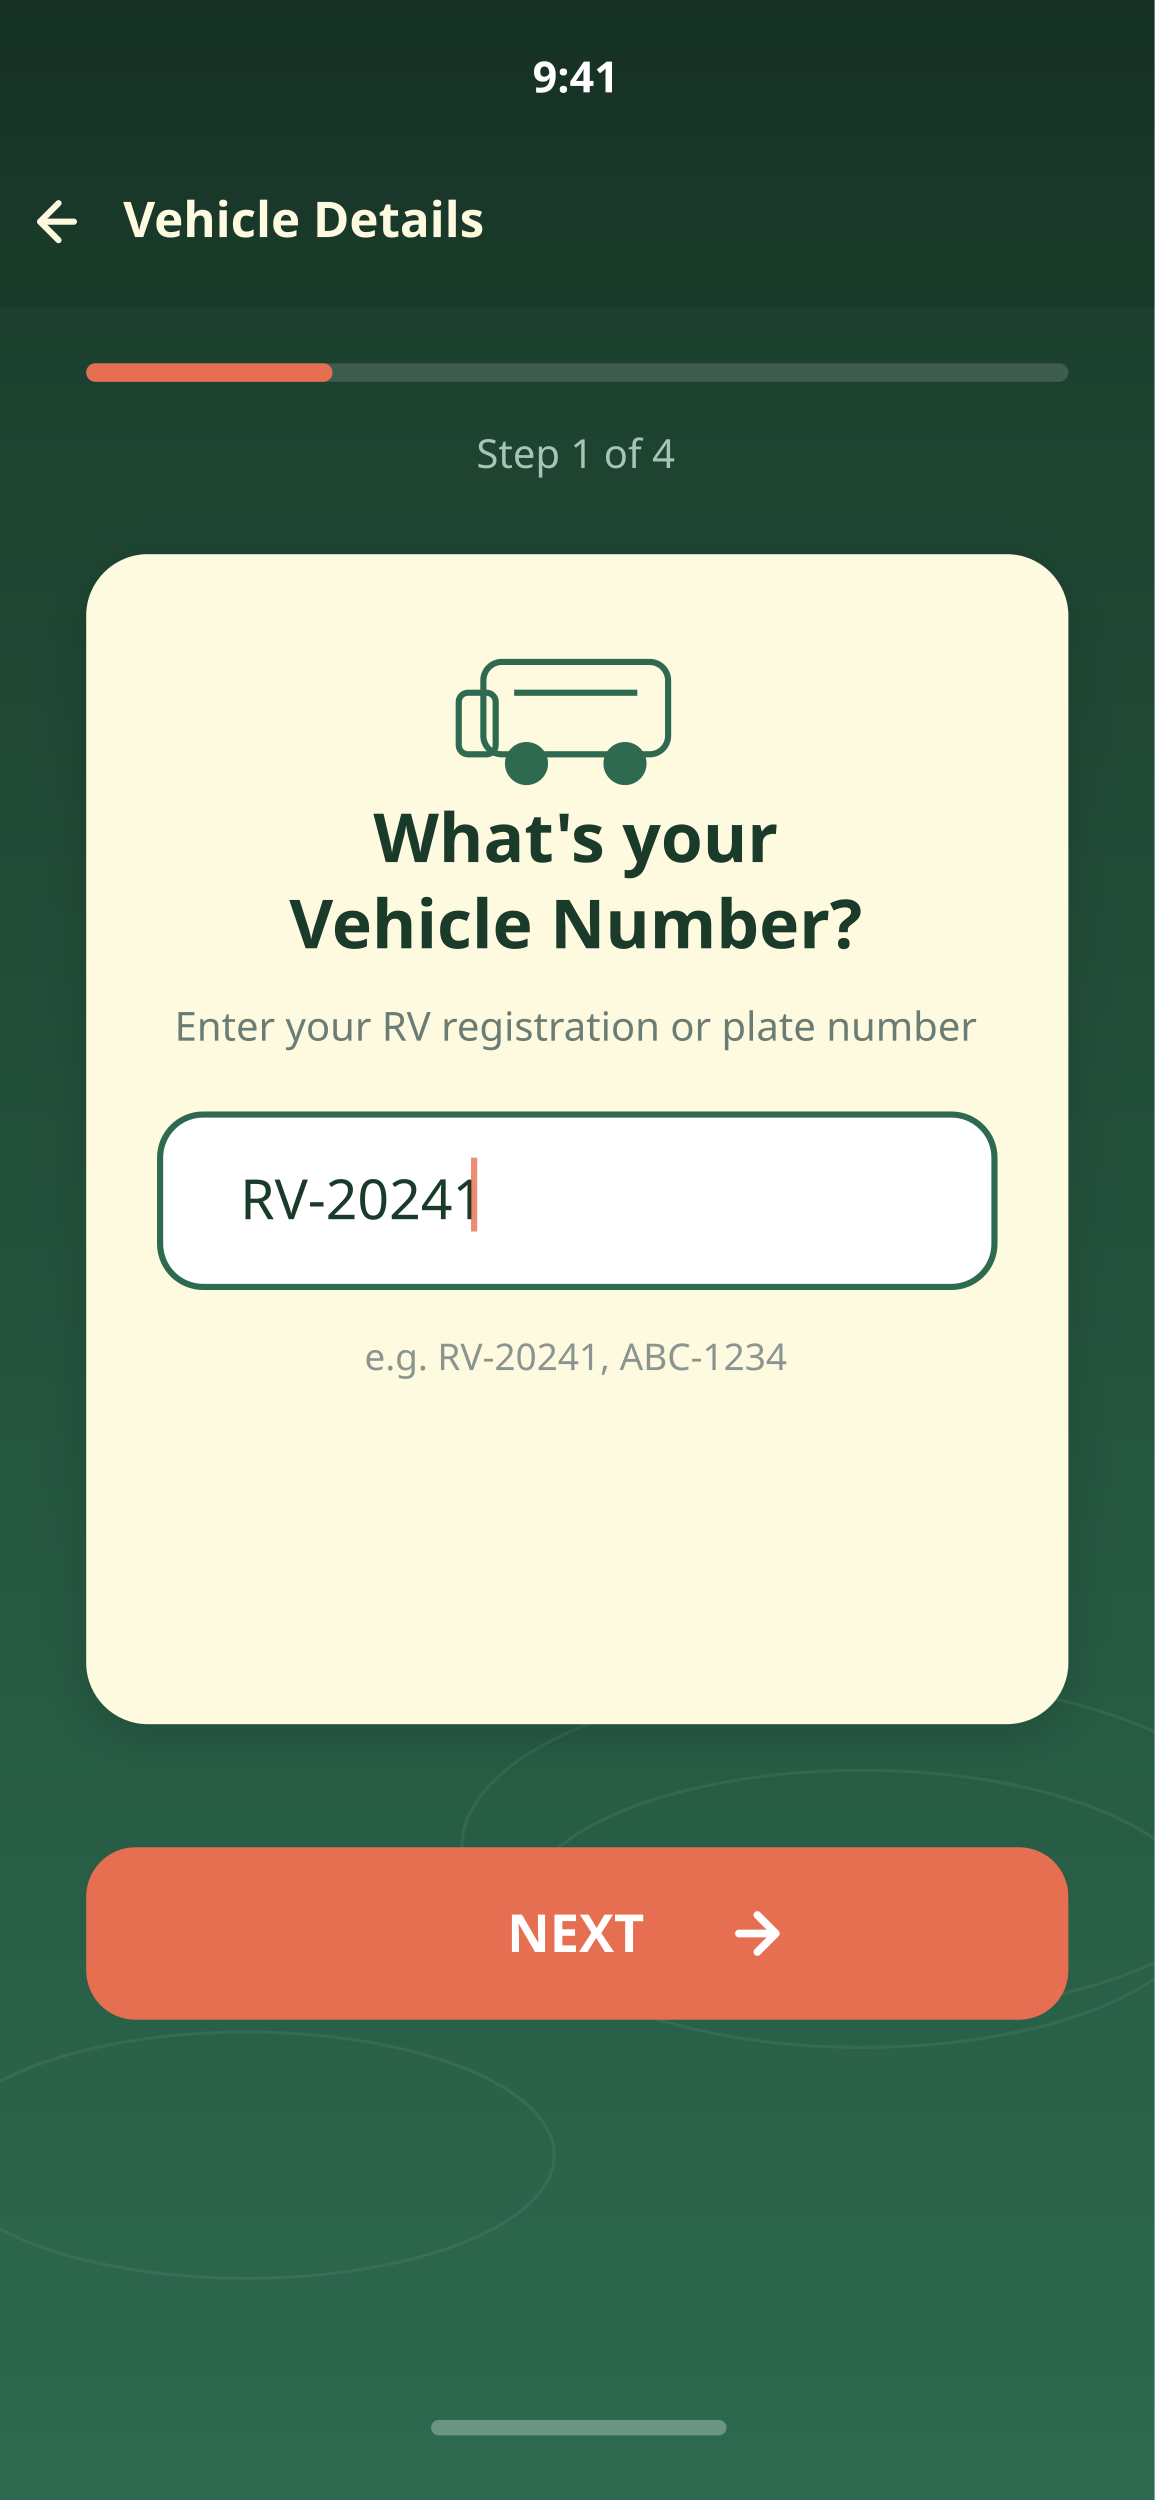
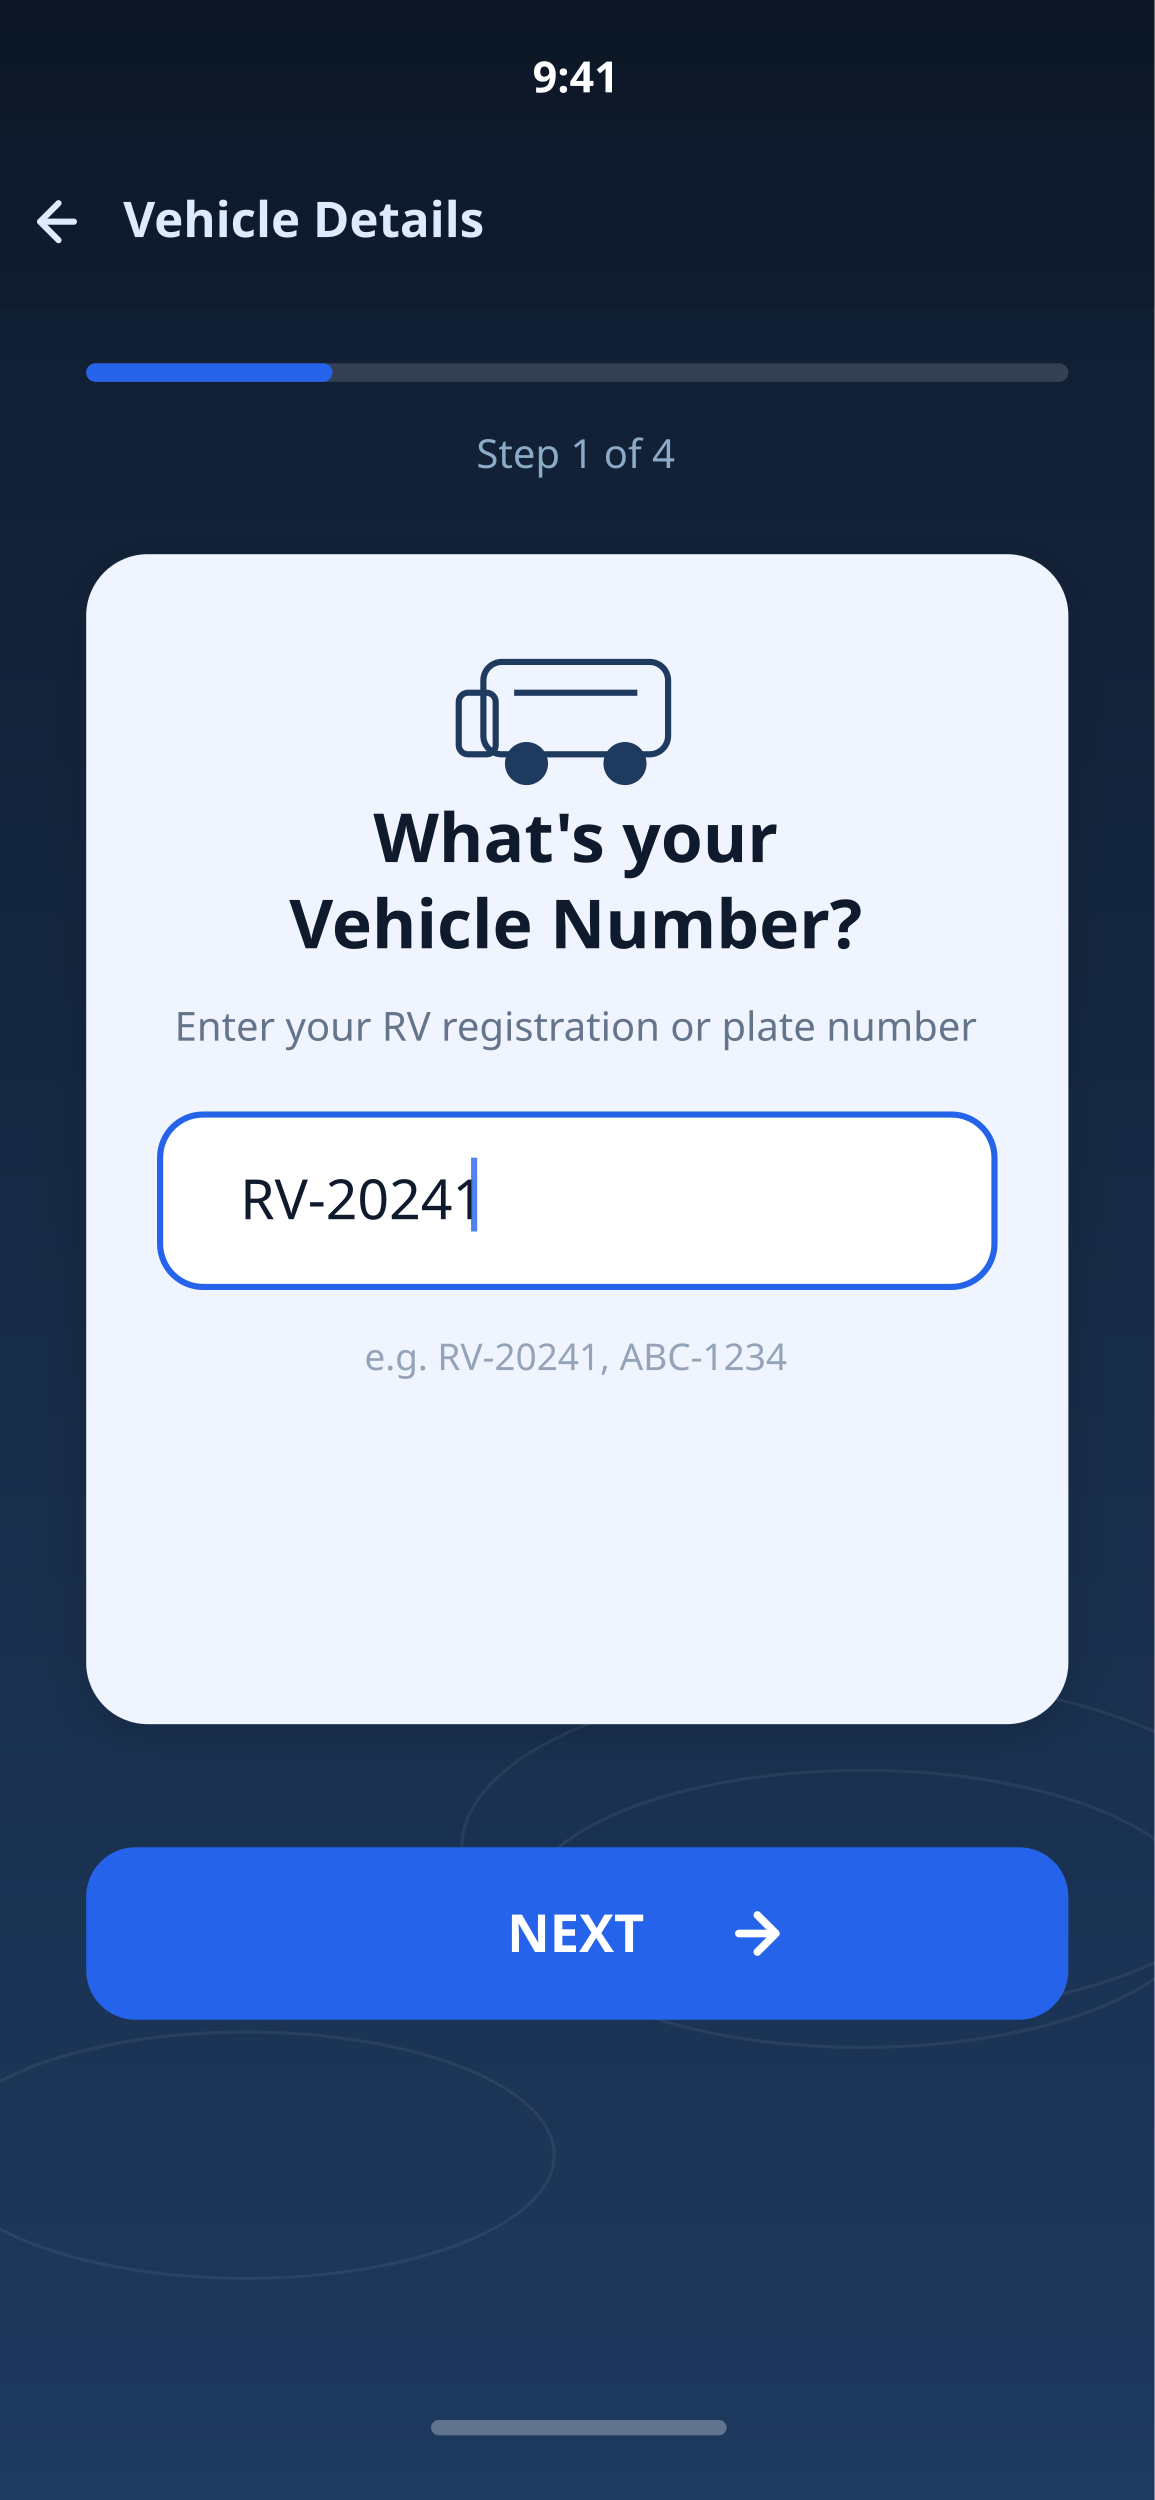
<svg xmlns="http://www.w3.org/2000/svg" viewBox="0 0 375 812" width="375" height="812">
  <defs>
    <linearGradient id="bgGrad" x1="0" y1="0" x2="0" y2="1">
-       <stop offset="0%" stop-color="#1a3a2a" />
-       <stop offset="100%" stop-color="#2d6a4f" />
+       <stop offset="0%" stop-color="#0f1b2d" />
+       <stop offset="100%" stop-color="#1e3a5f" />
    </linearGradient>
    <filter id="cardShadow" x="-5%" y="-5%" width="110%" height="110%">
      <feDropShadow dx="0" dy="4" stdDeviation="8" flood-color="#000" flood-opacity="0.15" />
    </filter>
  </defs>
  <rect width="375" height="812" fill="url(#bgGrad)" />
  <g opacity="0.06" stroke="#fff" stroke-width="1" fill="none">
    <ellipse cx="280" cy="600" rx="130" ry="55" />
    <ellipse cx="280" cy="620" rx="110" ry="45" />
    <ellipse cx="80" cy="700" rx="100" ry="40" />
  </g>
  <rect width="375" height="44" fill="rgba(0,0,0,0.15)" />
  <text x="187" y="30" text-anchor="middle" fill="#fff" font-family="system-ui, sans-serif" font-size="14" font-weight="600">9:41</text>
  <rect x="0" y="44" width="375" height="56" fill="rgba(0,0,0,0.1)" />
-   <polyline points="24,72 14,72" fill="none" stroke="#fefae0" stroke-width="2" stroke-linecap="round" />
-   <polyline points="19,66 13,72 19,78" fill="none" stroke="#fefae0" stroke-width="2" stroke-linecap="round" stroke-linejoin="round" />
-   <text x="40" y="77" fill="#fefae0" font-family="system-ui, sans-serif" font-size="16" font-weight="600">Vehicle Details</text>
+   <polyline points="24,72 14,72" fill="none" stroke="#e0eaff" stroke-width="2" stroke-linecap="round" />
+   <polyline points="19,66 13,72 19,78" fill="none" stroke="#e0eaff" stroke-width="2" stroke-linecap="round" stroke-linejoin="round" />
+   <text x="40" y="77" fill="#e0eaff" font-family="system-ui, sans-serif" font-size="16" font-weight="600">Vehicle Details</text>
  <rect x="28" y="118" width="319" height="6" rx="3" fill="rgba(255,255,255,0.15)" />
-   <rect x="28" y="118" width="80" height="6" rx="3" fill="#e76f51" />
-   <text x="187" y="152" text-anchor="middle" fill="#a7c4b5" font-family="system-ui, sans-serif" font-size="13" font-weight="500">Step 1 of 4</text>
-   <rect x="28" y="180" width="319" height="380" rx="20" fill="#fefae0" filter="url(#cardShadow)" />
-   <g transform="translate(187, 230)" fill="none" stroke="#2d6a4f" stroke-width="2">
+   <rect x="28" y="118" width="80" height="6" rx="3" fill="#2563eb" />
+   <text x="187" y="152" text-anchor="middle" fill="#8babc7" font-family="system-ui, sans-serif" font-size="13" font-weight="500">Step 1 of 4</text>
+   <rect x="28" y="180" width="319" height="380" rx="20" fill="#f0f4ff" filter="url(#cardShadow)" />
+   <g transform="translate(187, 230)" fill="none" stroke="#1e3a5f" stroke-width="2">
    <rect x="-30" y="-15" width="60" height="30" rx="6" />
    <rect x="-38" y="-5" width="12" height="20" rx="3" />
-     <circle cx="-16" cy="18" r="6" fill="#2d6a4f" />
-     <circle cx="16" cy="18" r="6" fill="#2d6a4f" />
+     <circle cx="-16" cy="18" r="6" fill="#1e3a5f" />
+     <circle cx="16" cy="18" r="6" fill="#1e3a5f" />
    <line x1="-20" y1="-5" x2="20" y2="-5" />
  </g>
-   <text x="187" y="280" text-anchor="middle" fill="#1a3a2a" font-family="system-ui, sans-serif" font-size="22" font-weight="700">What's your</text>
-   <text x="187" y="308" text-anchor="middle" fill="#1a3a2a" font-family="system-ui, sans-serif" font-size="22" font-weight="700">Vehicle Number?</text>
-   <text x="187" y="338" text-anchor="middle" fill="#6b7c74" font-family="system-ui, sans-serif" font-size="13">Enter your RV registration or plate number</text>
-   <rect x="52" y="362" width="271" height="56" rx="14" fill="#fff" stroke="#2d6a4f" stroke-width="2" />
-   <text x="78" y="396" fill="#1a3a2a" font-family="system-ui, sans-serif" font-size="18" font-weight="500">RV-20241</text>
-   <rect x="153" y="376" width="2" height="24" fill="#e76f51" opacity="0.8" />
-   <text x="187" y="445" text-anchor="middle" fill="#8a9590" font-family="system-ui, sans-serif" font-size="12">e.g. RV-20241, ABC-1234</text>
-   <rect x="28" y="600" width="319" height="56" rx="16" fill="#e76f51" />
+   <text x="187" y="280" text-anchor="middle" fill="#0f1b2d" font-family="system-ui, sans-serif" font-size="22" font-weight="700">What's your</text>
+   <text x="187" y="308" text-anchor="middle" fill="#0f1b2d" font-family="system-ui, sans-serif" font-size="22" font-weight="700">Vehicle Number?</text>
+   <text x="187" y="338" text-anchor="middle" fill="#64748b" font-family="system-ui, sans-serif" font-size="13">Enter your RV registration or plate number</text>
+   <rect x="52" y="362" width="271" height="56" rx="14" fill="#fff" stroke="#2563eb" stroke-width="2" />
+   <text x="78" y="396" fill="#0f1b2d" font-family="system-ui, sans-serif" font-size="18" font-weight="500">RV-20241</text>
+   <rect x="153" y="376" width="2" height="24" fill="#2563eb" opacity="0.8" />
+   <text x="187" y="445" text-anchor="middle" fill="#94a3b8" font-family="system-ui, sans-serif" font-size="12">e.g. RV-20241, ABC-1234</text>
+   <rect x="28" y="600" width="319" height="56" rx="16" fill="#2563eb" />
  <text x="187" y="634" text-anchor="middle" fill="#fff" font-family="system-ui, sans-serif" font-size="17" font-weight="700">NEXT</text>
  <polyline points="240,628 250,628" fill="none" stroke="#fff" stroke-width="2.5" stroke-linecap="round" />
  <polyline points="246,622 252,628 246,634" fill="none" stroke="#fff" stroke-width="2.5" stroke-linecap="round" stroke-linejoin="round" />
  <rect x="140" y="786" width="96" height="5" rx="2.5" fill="rgba(255,255,255,0.3)" />
</svg>
